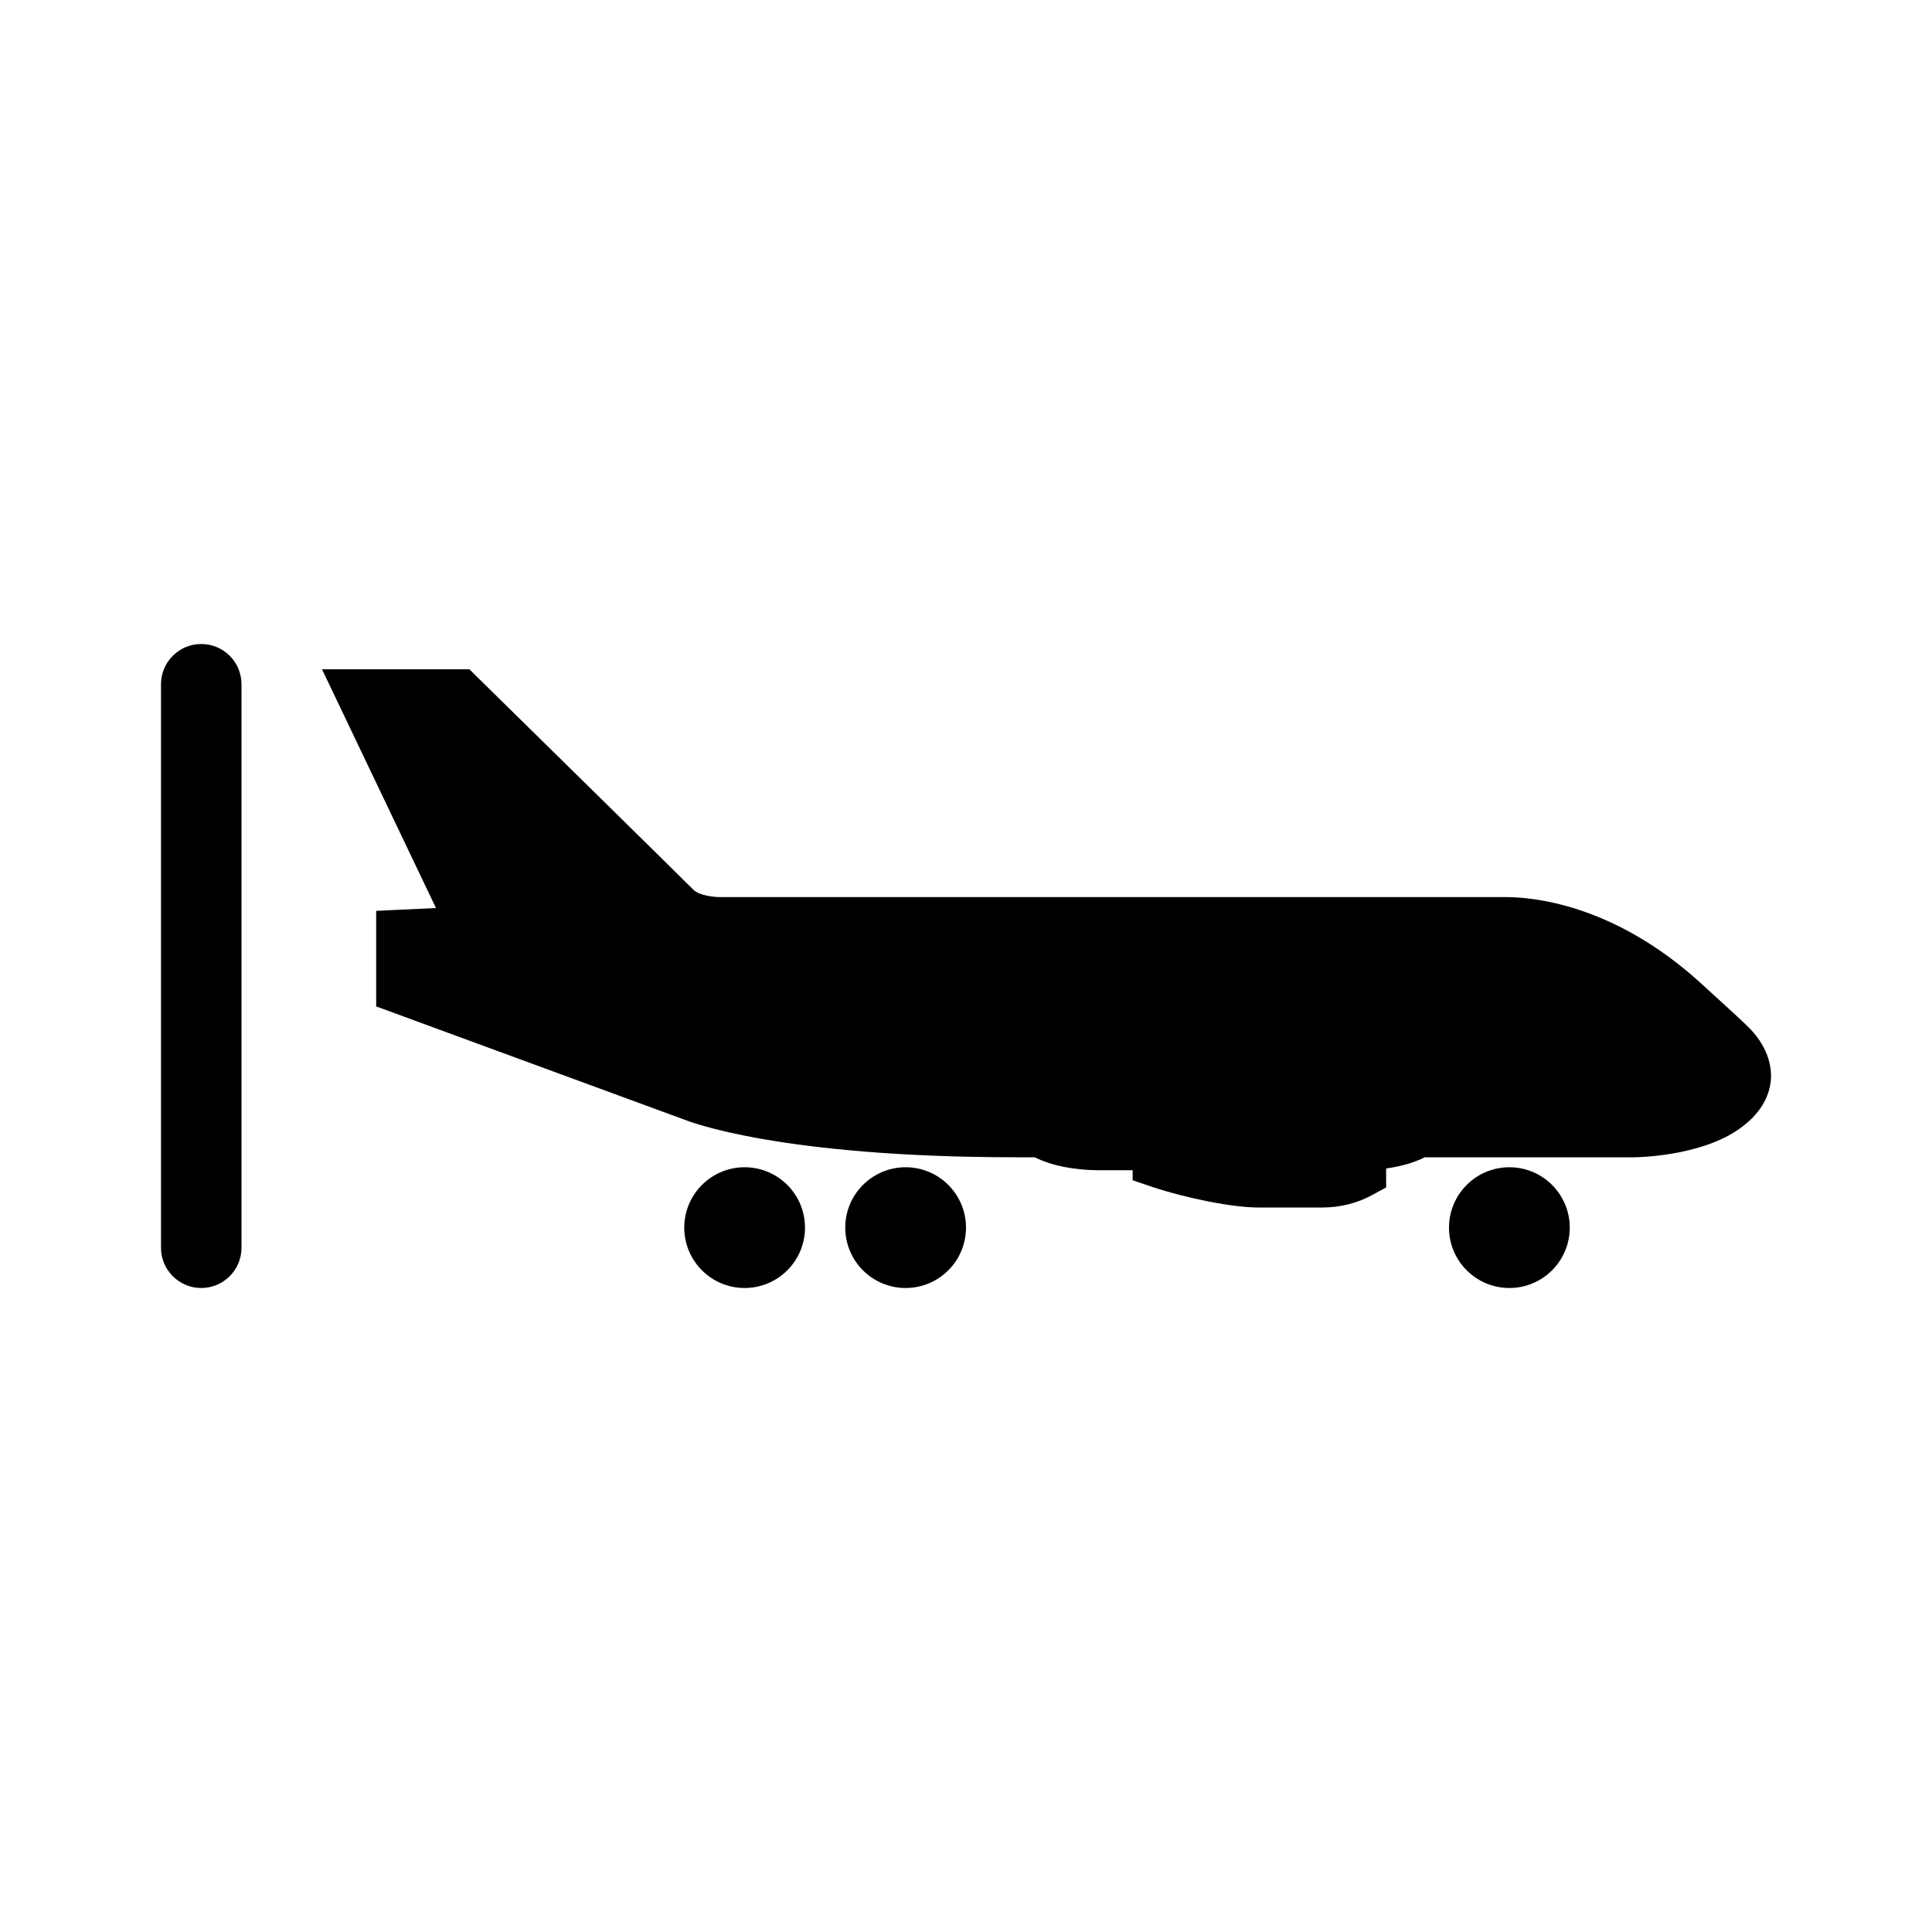
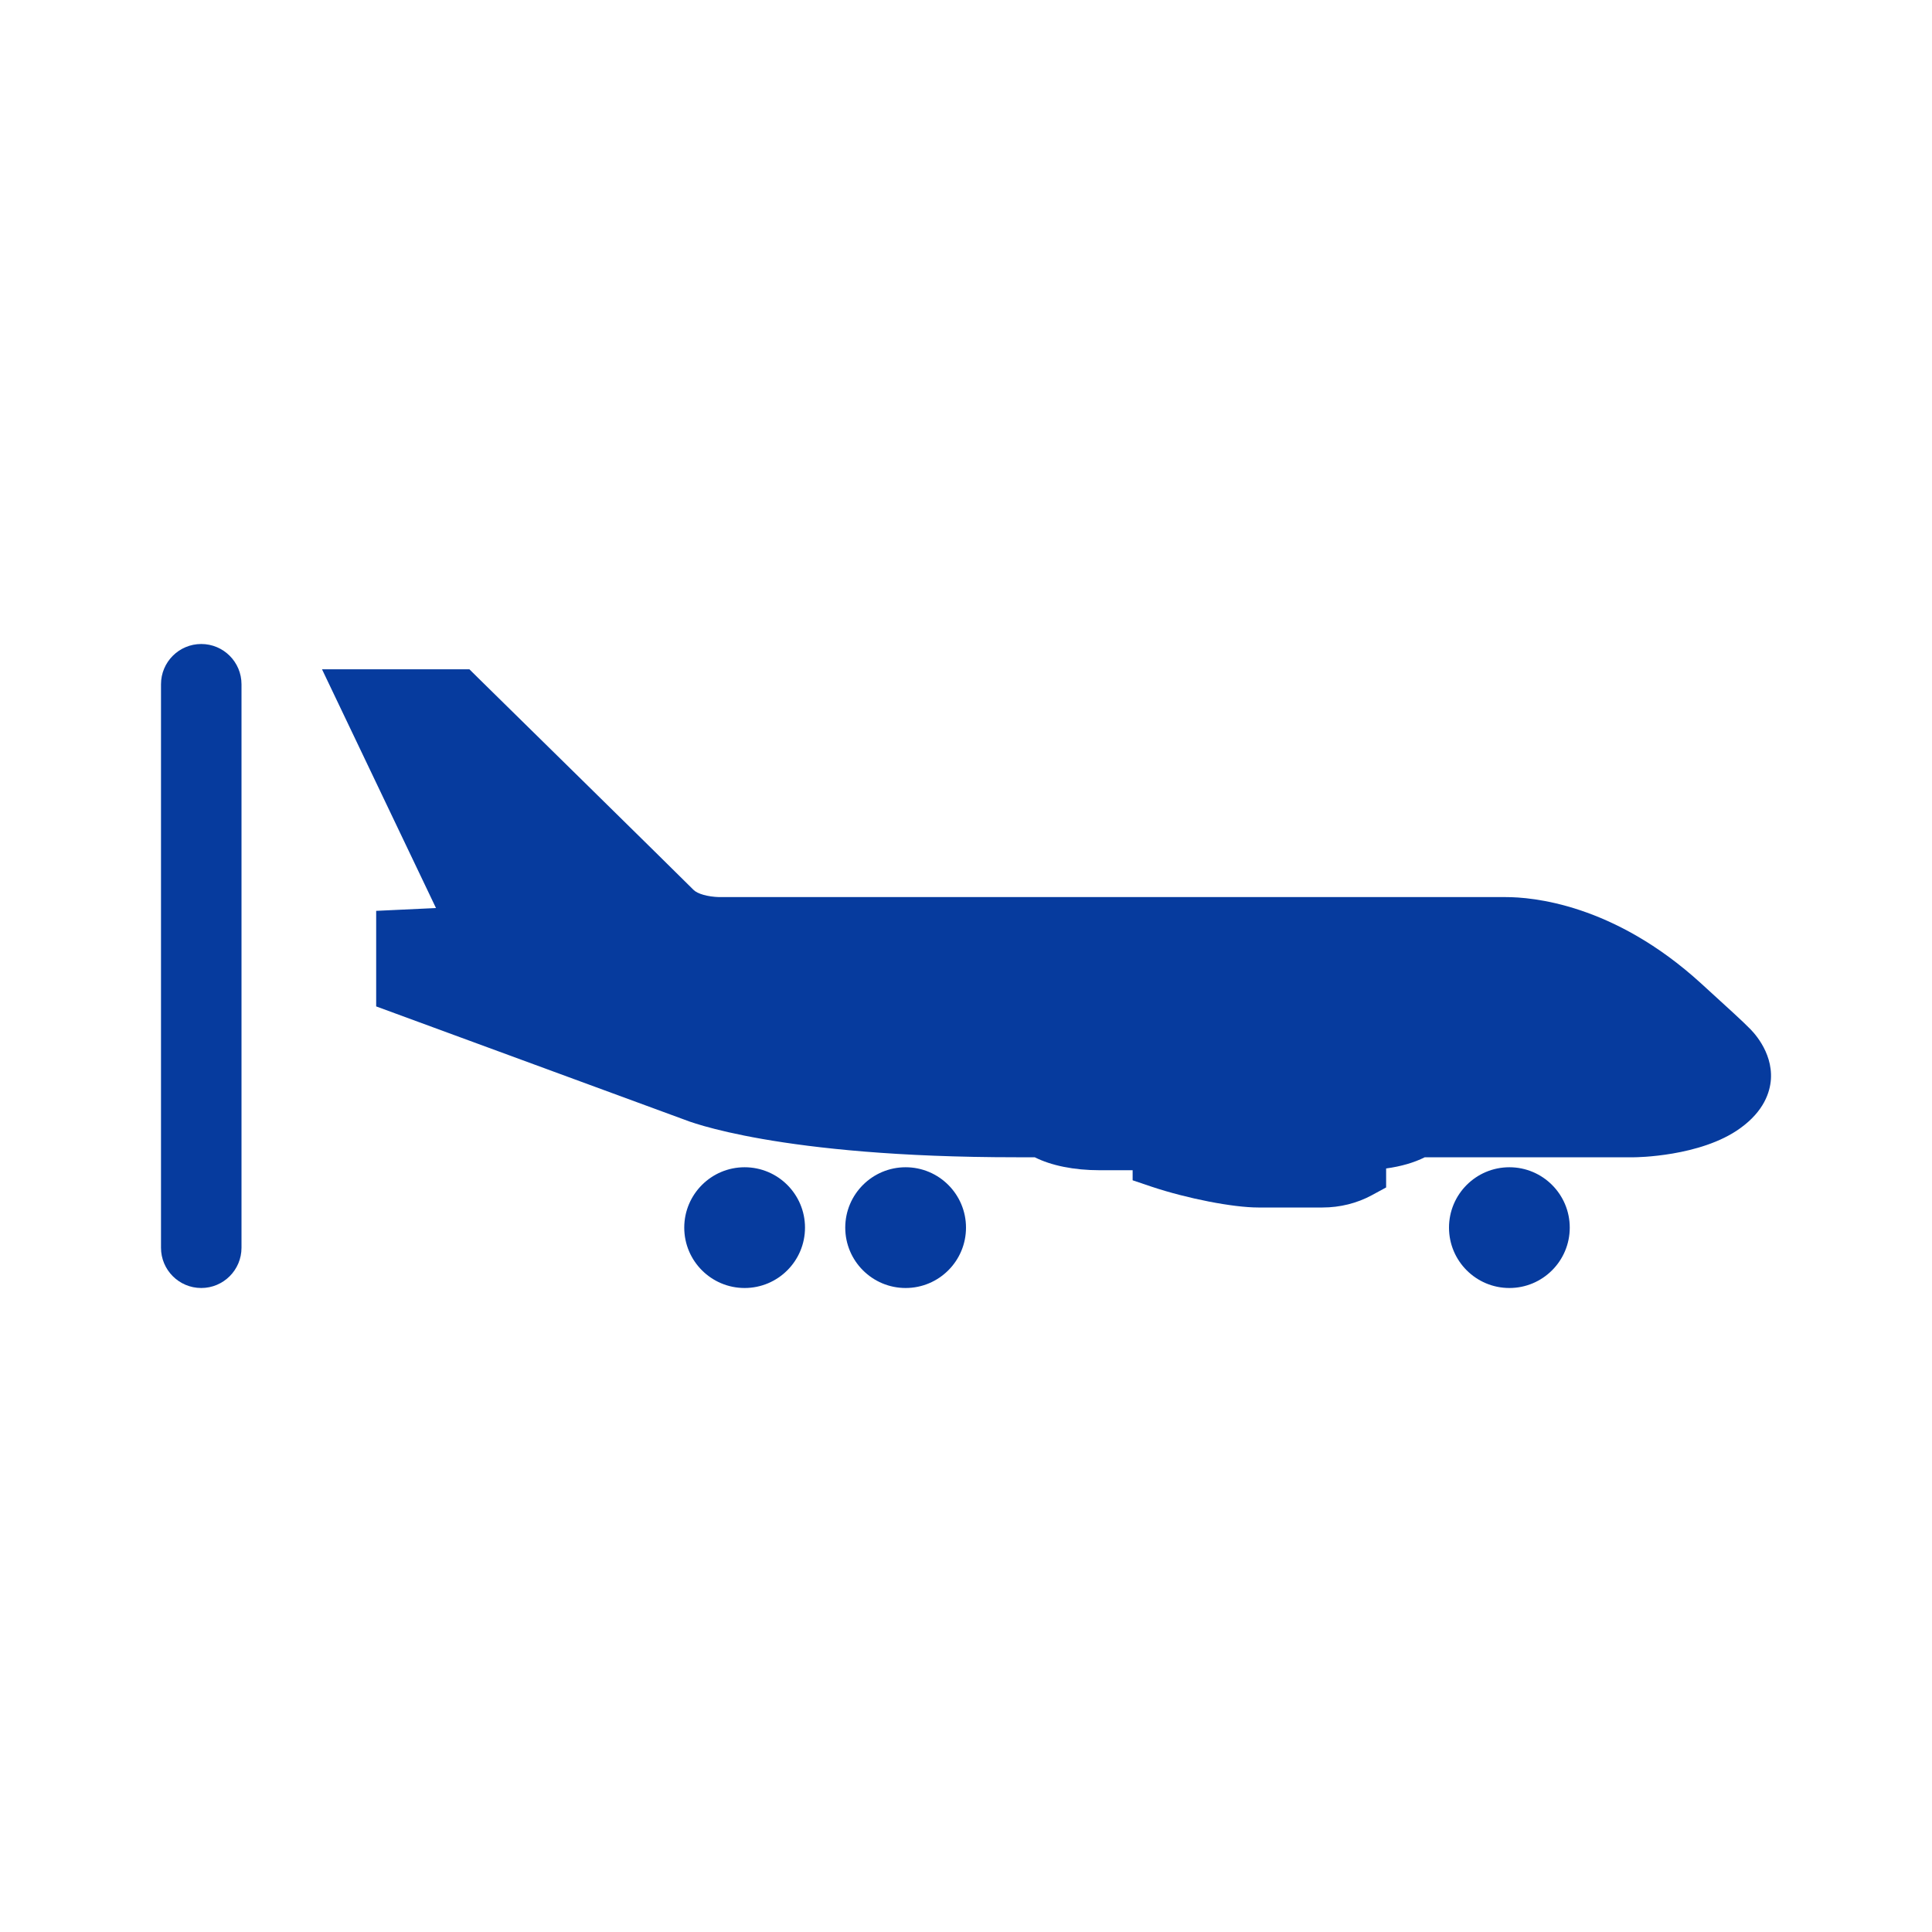
- <svg xmlns="http://www.w3.org/2000/svg" viewBox="0 0 24 24" fill="none">
-   <path d="M2.5 8C2.224 8 2 8.224 2 8.5V15.5C2 15.776 2.224 16 2.5 16C2.776 16 3 15.776 3 15.5V8.5C3 8.224 2.776 8 2.5 8Z" fill="currentColor" />
-   <path d="M15.631 15H16.429C16.646 15 16.858 14.947 17.042 14.847L17.219 14.751V14.515C17.404 14.49 17.568 14.442 17.699 14.376H20.302C20.311 14.376 21.126 14.372 21.618 14.015C21.914 13.802 21.988 13.566 21.999 13.406C22.021 13.056 21.764 12.802 21.722 12.763C21.653 12.692 21.5 12.552 21.13 12.215C20.044 11.225 19.03 11.144 18.706 11.144H8.934C8.792 11.14 8.664 11.104 8.615 11.054C8.428 10.866 6.04 8.52 5.938 8.42L5.831 8.314H4L5.416 11.28L4.673 11.315V12.502L8.5 13.908C8.546 13.927 9.672 14.376 12.623 14.376H12.854C13.058 14.479 13.342 14.537 13.66 14.537H14.07V14.662L14.307 14.742C14.748 14.889 15.317 15 15.631 15Z" fill="currentColor" />
-   <path d="M19.5 15.25C19.5 15.664 19.164 16 18.75 16C18.336 16 18 15.664 18 15.25C18 14.836 18.336 14.5 18.75 14.5C19.164 14.5 19.5 14.836 19.5 15.25Z" fill="currentColor" />
-   <path d="M11.25 16C11.664 16 12 15.664 12 15.25C12 14.836 11.664 14.5 11.25 14.5C10.836 14.5 10.5 14.836 10.5 15.25C10.5 15.664 10.836 16 11.25 16Z" fill="currentColor" />
-   <path d="M10 15.25C10 15.664 9.664 16 9.25 16C8.836 16 8.5 15.664 8.5 15.25C8.5 14.836 8.836 14.5 9.25 14.5C9.664 14.5 10 14.836 10 15.25Z" fill="currentColor" />
+ <svg xmlns="http://www.w3.org/2000/svg" width="24" height="24" viewBox="0 0 24 24" fill="none">
+   <path d="M2.5 8C2.224 8 2 8.224 2 8.5V15.5C2 15.776 2.224 16 2.5 16C2.776 16 3 15.776 3 15.5V8.5C3 8.224 2.776 8 2.5 8Z" fill="#063B9E" />
+   <path d="M15.631 15H16.429C16.646 15 16.858 14.947 17.042 14.847L17.219 14.751V14.515C17.404 14.49 17.568 14.442 17.699 14.376H20.302C20.311 14.376 21.126 14.372 21.618 14.015C21.914 13.802 21.988 13.566 21.999 13.406C22.021 13.056 21.764 12.802 21.722 12.763C21.653 12.692 21.5 12.552 21.13 12.215C20.044 11.225 19.03 11.144 18.706 11.144H8.934C8.792 11.14 8.664 11.104 8.615 11.054C8.428 10.866 6.04 8.52 5.938 8.42L5.831 8.314H4L5.416 11.28L4.673 11.315V12.502L8.5 13.908C8.546 13.927 9.672 14.376 12.623 14.376H12.854C13.058 14.479 13.342 14.537 13.66 14.537H14.07V14.662L14.307 14.742C14.748 14.889 15.317 15 15.631 15Z" fill="#063B9E" />
+   <path d="M19.5 15.25C19.5 15.664 19.164 16 18.75 16C18.336 16 18 15.664 18 15.25C18 14.836 18.336 14.5 18.75 14.5C19.164 14.5 19.5 14.836 19.5 15.25Z" fill="#063B9E" />
+   <path d="M11.25 16C11.664 16 12 15.664 12 15.25C12 14.836 11.664 14.5 11.25 14.5C10.836 14.5 10.5 14.836 10.5 15.25C10.5 15.664 10.836 16 11.25 16Z" fill="#063B9E" />
+   <path d="M10 15.25C10 15.664 9.664 16 9.25 16C8.836 16 8.5 15.664 8.5 15.25C8.5 14.836 8.836 14.5 9.25 14.5C9.664 14.5 10 14.836 10 15.25Z" fill="#063B9E" />
</svg>
